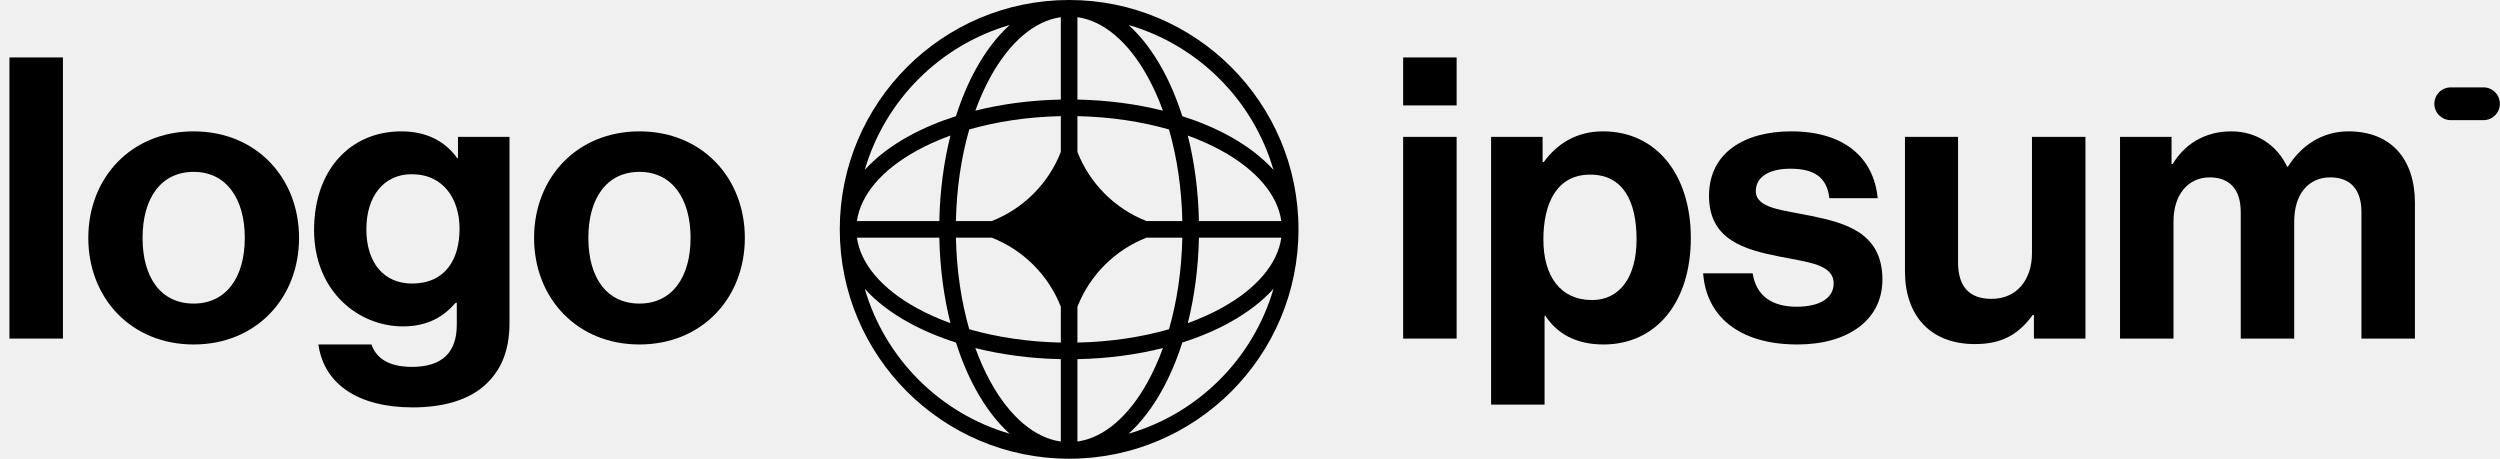
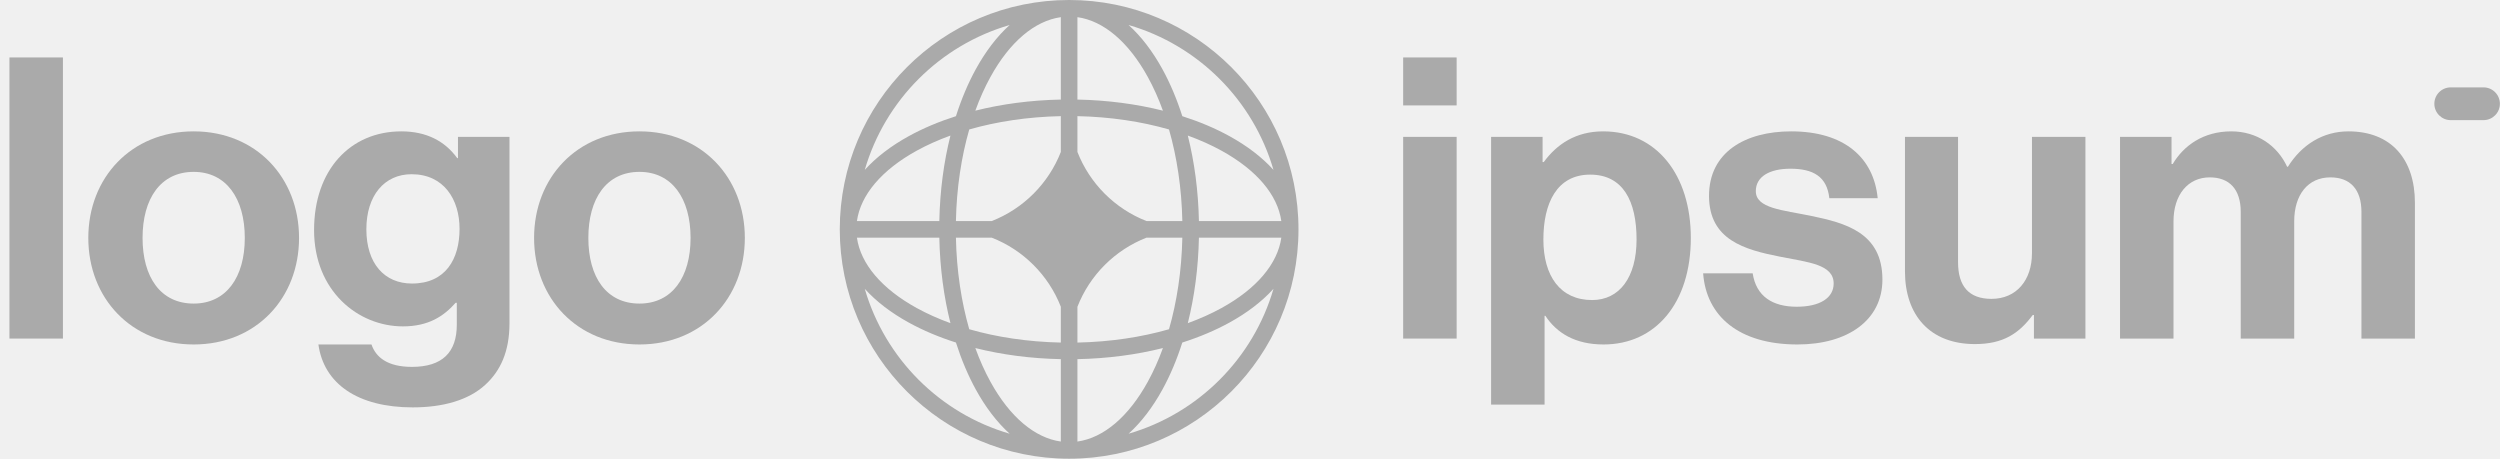
- <svg xmlns="http://www.w3.org/2000/svg" id="logo-76" width="218" height="40" viewBox="0 0 218 40" fill="none">
-   <path class="ccustom" d="M122.355 29.524H127.018V11.935H122.355V29.524ZM122.355 9.192H127.018V5.01H122.355V9.192Z" fill="black" />
-   <path class="ccustom" d="M130.023 35.284H134.686V27.535H134.754C135.748 29.044 137.36 30.038 139.828 30.038C144.354 30.038 147.44 26.438 147.44 20.747C147.44 15.261 144.457 11.455 139.794 11.455C137.394 11.455 135.748 12.587 134.617 14.13H134.514V11.935H130.023V35.284ZM138.834 26.164C136.057 26.164 134.583 24.072 134.583 20.884C134.583 17.73 135.748 15.227 138.663 15.227C141.543 15.227 142.708 17.558 142.708 20.884C142.708 24.209 141.2 26.164 138.834 26.164Z" fill="black" />
-   <path class="ccustom" d="M156.741 30.038C161.13 30.038 164.147 27.912 164.147 24.381C164.147 20.267 160.89 19.444 157.941 18.827C155.438 18.312 153.107 18.175 153.107 16.667C153.107 15.398 154.307 14.712 156.124 14.712C158.113 14.712 159.313 15.398 159.518 17.284H163.735C163.393 13.752 160.821 11.455 156.193 11.455C152.181 11.455 149.027 13.272 149.027 17.078C149.027 20.918 152.113 21.775 155.267 22.392C157.667 22.872 159.895 23.044 159.895 24.724C159.895 25.958 158.73 26.747 156.673 26.747C154.581 26.747 153.141 25.855 152.833 23.832H148.513C148.787 27.57 151.633 30.038 156.741 30.038Z" fill="black" />
-   <path class="ccustom" d="M181.85 29.524V11.935H177.187V22.084C177.187 24.415 175.85 26.061 173.656 26.061C171.667 26.061 170.742 24.93 170.742 22.872V11.935H166.113V23.661C166.113 27.501 168.307 30.004 172.216 30.004C174.685 30.004 176.056 29.078 177.256 27.467H177.359V29.524H181.85Z" fill="black" />
-   <path class="ccustom" d="M184.866 29.524H189.529V19.307C189.529 16.975 190.798 15.467 192.684 15.467C194.398 15.467 195.392 16.495 195.392 18.484V29.524H200.055V19.307C200.055 16.975 201.255 15.467 203.209 15.467C204.924 15.467 205.918 16.495 205.918 18.484V29.524H210.581V17.695C210.581 13.855 208.489 11.455 204.786 11.455C202.558 11.455 200.706 12.621 199.506 14.541H199.438C198.581 12.69 196.798 11.455 194.569 11.455C192.135 11.455 190.421 12.69 189.461 14.301H189.358V11.935H184.866V29.524Z" fill="black" />
-   <path class="ccustom" d="M0.824 29.524H5.487V5.01H0.824V29.524Z" fill="black" />
-   <path class="ccustom" d="M16.888 30.038C22.34 30.038 26.077 25.992 26.077 20.747C26.077 15.501 22.34 11.455 16.888 11.455C11.437 11.455 7.7 15.501 7.7 20.747C7.7 25.992 11.437 30.038 16.888 30.038ZM16.888 26.472C14.008 26.472 12.431 24.175 12.431 20.747C12.431 17.318 14.008 14.987 16.888 14.987C19.734 14.987 21.346 17.318 21.346 20.747C21.346 24.175 19.734 26.472 16.888 26.472Z" fill="black" />
-   <path class="ccustom" d="M35.993 35.524C38.599 35.524 40.862 34.907 42.336 33.535C43.639 32.335 44.427 30.655 44.427 28.187V11.935H39.936V13.787H39.867C38.804 12.312 37.193 11.455 34.999 11.455C30.542 11.455 27.387 14.815 27.387 20.061C27.387 25.375 31.227 28.461 35.136 28.461C37.364 28.461 38.702 27.57 39.73 26.404H39.833V28.324C39.833 30.724 38.564 31.992 35.924 31.992C33.764 31.992 32.77 31.135 32.393 30.038H27.764C28.244 33.467 31.193 35.524 35.993 35.524ZM35.924 24.724C33.524 24.724 31.947 22.975 31.947 19.992C31.947 17.044 33.524 15.192 35.89 15.192C38.702 15.192 40.073 17.387 40.073 19.958C40.073 22.564 38.873 24.724 35.924 24.724Z" fill="black" />
-   <path class="ccustom" d="M55.761 30.038C61.212 30.038 64.95 25.992 64.95 20.747C64.95 15.501 61.212 11.455 55.761 11.455C50.31 11.455 46.572 15.501 46.572 20.747C46.572 25.992 50.31 30.038 55.761 30.038ZM55.761 26.472C52.881 26.472 51.304 24.175 51.304 20.747C51.304 17.318 52.881 14.987 55.761 14.987C58.607 14.987 60.218 17.318 60.218 20.747C60.218 24.175 58.607 26.472 55.761 26.472Z" fill="black" />
-   <path class="ccustom" d="M212.275 9.048C212.275 8.259 212.915 7.619 213.704 7.619H216.561C217.35 7.619 217.99 8.259 217.99 9.048C217.99 9.837 217.35 10.476 216.561 10.476H213.704C212.915 10.476 212.275 9.837 212.275 9.048Z" fill="black" />
-   <path class="ccustom" fill-rule="evenodd" clip-rule="evenodd" d="M93.228 0C104.273 0 113.228 8.954 113.228 20C113.228 31.046 104.273 40 93.228 40C82.182 40 73.228 31.046 73.228 20C73.228 8.954 82.182 0 93.228 0ZM92.505 1.497C90.223 1.818 88.05 3.651 86.364 6.717C85.875 7.607 85.433 8.589 85.049 9.65C87.342 9.074 89.861 8.734 92.505 8.682V1.497ZM83.358 10.131C83.837 8.63 84.422 7.248 85.097 6.021C85.933 4.501 86.925 3.188 88.043 2.18C81.964 3.945 77.173 8.737 75.407 14.816C76.416 13.698 77.728 12.706 79.248 11.87C80.476 11.194 81.857 10.609 83.358 10.131ZM82.878 11.821C82.302 14.114 81.962 16.633 81.909 19.277H74.724C75.045 16.995 76.879 14.823 79.945 13.136C80.835 12.647 81.817 12.206 82.878 11.821ZM83.356 19.277C83.415 16.392 83.831 13.683 84.518 11.29C86.911 10.603 89.62 10.188 92.505 10.128V13.251C91.428 16.006 89.233 18.201 86.478 19.277H83.356ZM81.909 20.723H74.724C75.045 23.005 76.879 25.177 79.945 26.864C80.835 27.353 81.817 27.794 82.878 28.179C82.302 25.886 81.962 23.367 81.909 20.723ZM84.518 28.71C83.831 26.317 83.415 23.608 83.356 20.723H86.478C89.233 21.799 91.428 23.994 92.505 26.749V29.872C89.62 29.812 86.911 29.397 84.518 28.71ZM83.358 29.869C81.857 29.391 80.476 28.806 79.248 28.13C77.728 27.294 76.416 26.302 75.407 25.184C77.173 31.263 81.964 36.055 88.043 37.82C86.925 36.812 85.933 35.499 85.097 33.979C84.422 32.752 83.837 31.37 83.358 29.869ZM92.505 38.503C90.223 38.182 88.05 36.349 86.364 33.283C85.875 32.393 85.433 31.41 85.049 30.35C87.342 30.926 89.861 31.266 92.505 31.318V38.503ZM98.412 37.82C99.53 36.812 100.522 35.499 101.358 33.979C102.033 32.752 102.619 31.37 103.097 29.869C104.598 29.391 105.979 28.806 107.207 28.13C108.727 27.294 110.04 26.302 111.048 25.184C109.282 31.263 104.491 36.055 98.412 37.82ZM101.407 30.35C101.022 31.41 100.58 32.393 100.091 33.283C98.405 36.349 96.232 38.182 93.951 38.503V31.318C96.594 31.266 99.113 30.926 101.407 30.35ZM103.577 28.179C104.638 27.794 105.621 27.353 106.51 26.864C109.577 25.177 111.41 23.005 111.731 20.723H104.546C104.493 23.367 104.153 25.886 103.577 28.179ZM103.1 20.723C103.04 23.608 102.625 26.317 101.937 28.71C99.544 29.397 96.836 29.812 93.951 29.872V26.752C95.026 23.995 97.222 21.799 99.978 20.723H103.1ZM104.546 19.277H111.731C111.41 16.995 109.577 14.823 106.51 13.136C105.621 12.647 104.638 12.206 103.577 11.821C104.153 14.114 104.493 16.633 104.546 19.277ZM101.937 11.29C102.625 13.683 103.04 16.392 103.1 19.277H99.978C97.222 18.201 95.026 16.005 93.951 13.248V10.128C96.836 10.188 99.544 10.603 101.937 11.29ZM103.097 10.131C104.598 10.609 105.979 11.194 107.207 11.87C108.727 12.706 110.04 13.698 111.048 14.816C109.282 8.737 104.491 3.945 98.412 2.18C99.53 3.188 100.522 4.501 101.358 6.021C102.033 7.248 102.619 8.63 103.097 10.131ZM93.951 1.497C96.232 1.818 98.405 3.651 100.091 6.717C100.58 7.607 101.022 8.589 101.407 9.65C99.113 9.074 96.594 8.734 93.951 8.682V1.497Z" fill="black" />
+ <svg xmlns="http://www.w3.org/2000/svg" width="218" height="40" viewBox="0 0 218 40" fill="none">
+   <g clip-path="url(#clip0_21_40)">
+     <path d="M122.355 29.524H127.018V11.935H122.355V29.524ZM122.355 9.192H127.018V5.01H122.355V9.192Z" fill="#AAAAAA" />
+     <path d="M130.023 35.284H134.686V27.535H134.754C135.748 29.044 137.36 30.038 139.828 30.038C144.354 30.038 147.44 26.438 147.44 20.747C147.44 15.261 144.457 11.455 139.794 11.455C137.394 11.455 135.748 12.587 134.617 14.13H134.514V11.935H130.023V35.284ZM138.834 26.164C136.057 26.164 134.583 24.072 134.583 20.884C134.583 17.73 135.748 15.227 138.663 15.227C141.543 15.227 142.708 17.558 142.708 20.884C142.708 24.209 141.2 26.164 138.834 26.164Z" fill="#AAAAAA" />
+     <path d="M156.741 30.038C161.13 30.038 164.147 27.912 164.147 24.381C164.147 20.267 160.89 19.444 157.941 18.827C155.438 18.312 153.107 18.175 153.107 16.667C153.107 15.398 154.307 14.712 156.124 14.712C158.113 14.712 159.313 15.398 159.518 17.284H163.735C163.393 13.752 160.821 11.455 156.193 11.455C152.181 11.455 149.027 13.272 149.027 17.078C149.027 20.918 152.113 21.775 155.267 22.392C157.667 22.872 159.895 23.044 159.895 24.724C159.895 25.958 158.73 26.747 156.673 26.747C154.581 26.747 153.141 25.855 152.833 23.832H148.513C148.787 27.57 151.633 30.038 156.741 30.038Z" fill="#AAAAAA" />
+     <path d="M181.85 29.524V11.935H177.187V22.084C177.187 24.415 175.85 26.061 173.656 26.061C171.667 26.061 170.742 24.93 170.742 22.872V11.935H166.113V23.661C166.113 27.501 168.307 30.004 172.216 30.004C174.685 30.004 176.056 29.078 177.256 27.467H177.359V29.524H181.85Z" fill="#AAAAAA" />
+     <path d="M184.866 29.524H189.529V19.307C189.529 16.975 190.798 15.467 192.684 15.467C194.398 15.467 195.392 16.495 195.392 18.484V29.524H200.055V19.307C200.055 16.975 201.255 15.467 203.209 15.467C204.924 15.467 205.918 16.495 205.918 18.484V29.524H210.581V17.695C210.581 13.855 208.489 11.455 204.786 11.455C202.558 11.455 200.706 12.621 199.506 14.541H199.438C198.581 12.69 196.798 11.455 194.569 11.455C192.135 11.455 190.421 12.69 189.461 14.301H189.358V11.935H184.866V29.524Z" fill="#AAAAAA" />
+     <path d="M0.824 29.524H5.487V5.01H0.824V29.524Z" fill="#AAAAAA" />
+     <path d="M16.888 30.038C22.34 30.038 26.077 25.992 26.077 20.747C26.077 15.501 22.34 11.455 16.888 11.455C11.437 11.455 7.7 15.501 7.7 20.747C7.7 25.992 11.437 30.038 16.888 30.038ZM16.888 26.472C14.008 26.472 12.431 24.175 12.431 20.747C12.431 17.318 14.008 14.987 16.888 14.987C19.734 14.987 21.346 17.318 21.346 20.747C21.346 24.175 19.734 26.472 16.888 26.472Z" fill="#AAAAAA" />
+     <path d="M35.993 35.524C38.599 35.524 40.862 34.907 42.336 33.535C43.639 32.335 44.427 30.655 44.427 28.187V11.935H39.936V13.787H39.867C38.804 12.312 37.193 11.455 34.999 11.455C30.542 11.455 27.387 14.815 27.387 20.061C27.387 25.375 31.227 28.461 35.136 28.461C37.364 28.461 38.702 27.57 39.73 26.404H39.833V28.324C39.833 30.724 38.564 31.992 35.924 31.992C33.764 31.992 32.77 31.135 32.393 30.038H27.764C28.244 33.467 31.193 35.524 35.993 35.524ZM35.924 24.724C33.524 24.724 31.947 22.975 31.947 19.992C31.947 17.044 33.524 15.192 35.89 15.192C38.702 15.192 40.073 17.387 40.073 19.958C40.073 22.564 38.873 24.724 35.924 24.724Z" fill="#AAAAAA" />
+     <path d="M55.761 30.038C61.212 30.038 64.95 25.992 64.95 20.747C64.95 15.501 61.212 11.455 55.761 11.455C50.31 11.455 46.572 15.501 46.572 20.747C46.572 25.992 50.31 30.038 55.761 30.038ZM55.761 26.472C52.881 26.472 51.304 24.175 51.304 20.747C51.304 17.318 52.881 14.987 55.761 14.987C58.607 14.987 60.218 17.318 60.218 20.747C60.218 24.175 58.607 26.472 55.761 26.472Z" fill="#AAAAAA" />
+     <path d="M212.275 9.048C212.275 8.259 212.915 7.619 213.704 7.619H216.561C217.35 7.619 217.99 8.259 217.99 9.048C217.99 9.837 217.35 10.476 216.561 10.476H213.704C212.915 10.476 212.275 9.837 212.275 9.048Z" fill="#AAAAAA" />
+     <path fill-rule="evenodd" clip-rule="evenodd" d="M93.228 0C104.273 0 113.228 8.954 113.228 20C113.228 31.046 104.273 40 93.228 40C82.182 40 73.228 31.046 73.228 20C73.228 8.954 82.182 0 93.228 0ZM92.505 1.497C90.223 1.818 88.05 3.651 86.364 6.717C85.875 7.607 85.433 8.589 85.049 9.65C87.342 9.074 89.861 8.734 92.505 8.682V1.497ZM83.358 10.131C83.837 8.63 84.422 7.248 85.097 6.021C85.933 4.501 86.925 3.188 88.043 2.18C81.964 3.945 77.173 8.737 75.407 14.816C76.416 13.698 77.728 12.706 79.248 11.87C80.476 11.194 81.857 10.609 83.358 10.131ZM82.878 11.821C82.302 14.114 81.962 16.633 81.909 19.277H74.724C75.045 16.995 76.879 14.823 79.945 13.136C80.835 12.647 81.817 12.206 82.878 11.821ZM83.356 19.277C83.415 16.392 83.831 13.683 84.518 11.29C86.911 10.603 89.62 10.188 92.505 10.128V13.251C91.428 16.006 89.233 18.201 86.478 19.277H83.356ZM81.909 20.723H74.724C75.045 23.005 76.879 25.177 79.945 26.864C80.835 27.353 81.817 27.794 82.878 28.179C82.302 25.886 81.962 23.367 81.909 20.723ZM84.518 28.71C83.831 26.317 83.415 23.608 83.356 20.723H86.478C89.233 21.799 91.428 23.994 92.505 26.749V29.872C89.62 29.812 86.911 29.397 84.518 28.71ZM83.358 29.869C81.857 29.391 80.476 28.806 79.248 28.13C77.728 27.294 76.416 26.302 75.407 25.184C77.173 31.263 81.964 36.055 88.043 37.82C86.925 36.812 85.933 35.499 85.097 33.979C84.422 32.752 83.837 31.37 83.358 29.869ZM92.505 38.503C90.223 38.182 88.05 36.349 86.364 33.283C85.875 32.393 85.433 31.41 85.049 30.35C87.342 30.926 89.861 31.266 92.505 31.318V38.503ZM98.412 37.82C99.53 36.812 100.522 35.499 101.358 33.979C102.033 32.752 102.619 31.37 103.097 29.869C104.598 29.391 105.979 28.806 107.207 28.13C108.727 27.294 110.04 26.302 111.048 25.184C109.282 31.263 104.491 36.055 98.412 37.82ZM101.407 30.35C101.022 31.41 100.58 32.393 100.091 33.283C98.405 36.349 96.232 38.182 93.951 38.503V31.318C96.594 31.266 99.113 30.926 101.407 30.35ZM103.577 28.179C104.638 27.794 105.621 27.353 106.51 26.864C109.577 25.177 111.41 23.005 111.731 20.723H104.546C104.493 23.367 104.153 25.886 103.577 28.179ZM103.1 20.723C103.04 23.608 102.625 26.317 101.937 28.71C99.544 29.397 96.836 29.812 93.951 29.872V26.752C95.026 23.995 97.222 21.799 99.978 20.723H103.1ZM104.546 19.277H111.731C111.41 16.995 109.577 14.823 106.51 13.136C105.621 12.647 104.638 12.206 103.577 11.821C104.153 14.114 104.493 16.633 104.546 19.277ZM101.937 11.29C102.625 13.683 103.04 16.392 103.1 19.277H99.978C97.222 18.201 95.026 16.005 93.951 13.248V10.128C96.836 10.188 99.544 10.603 101.937 11.29ZM103.097 10.131C104.598 10.609 105.979 11.194 107.207 11.87C108.727 12.706 110.04 13.698 111.048 14.816C109.282 8.737 104.491 3.945 98.412 2.18C99.53 3.188 100.522 4.501 101.358 6.021C102.033 7.248 102.619 8.63 103.097 10.131ZM93.951 1.497C96.232 1.818 98.405 3.651 100.091 6.717C100.58 7.607 101.022 8.589 101.407 9.65C99.113 9.074 96.594 8.734 93.951 8.682V1.497Z" fill="#AAAAAA" />
+   </g>
+   <defs>
+     <clipPath id="clip0_21_40">
+       <rect width="218" height="40" fill="white" />
+     </clipPath>
+   </defs>
</svg>
